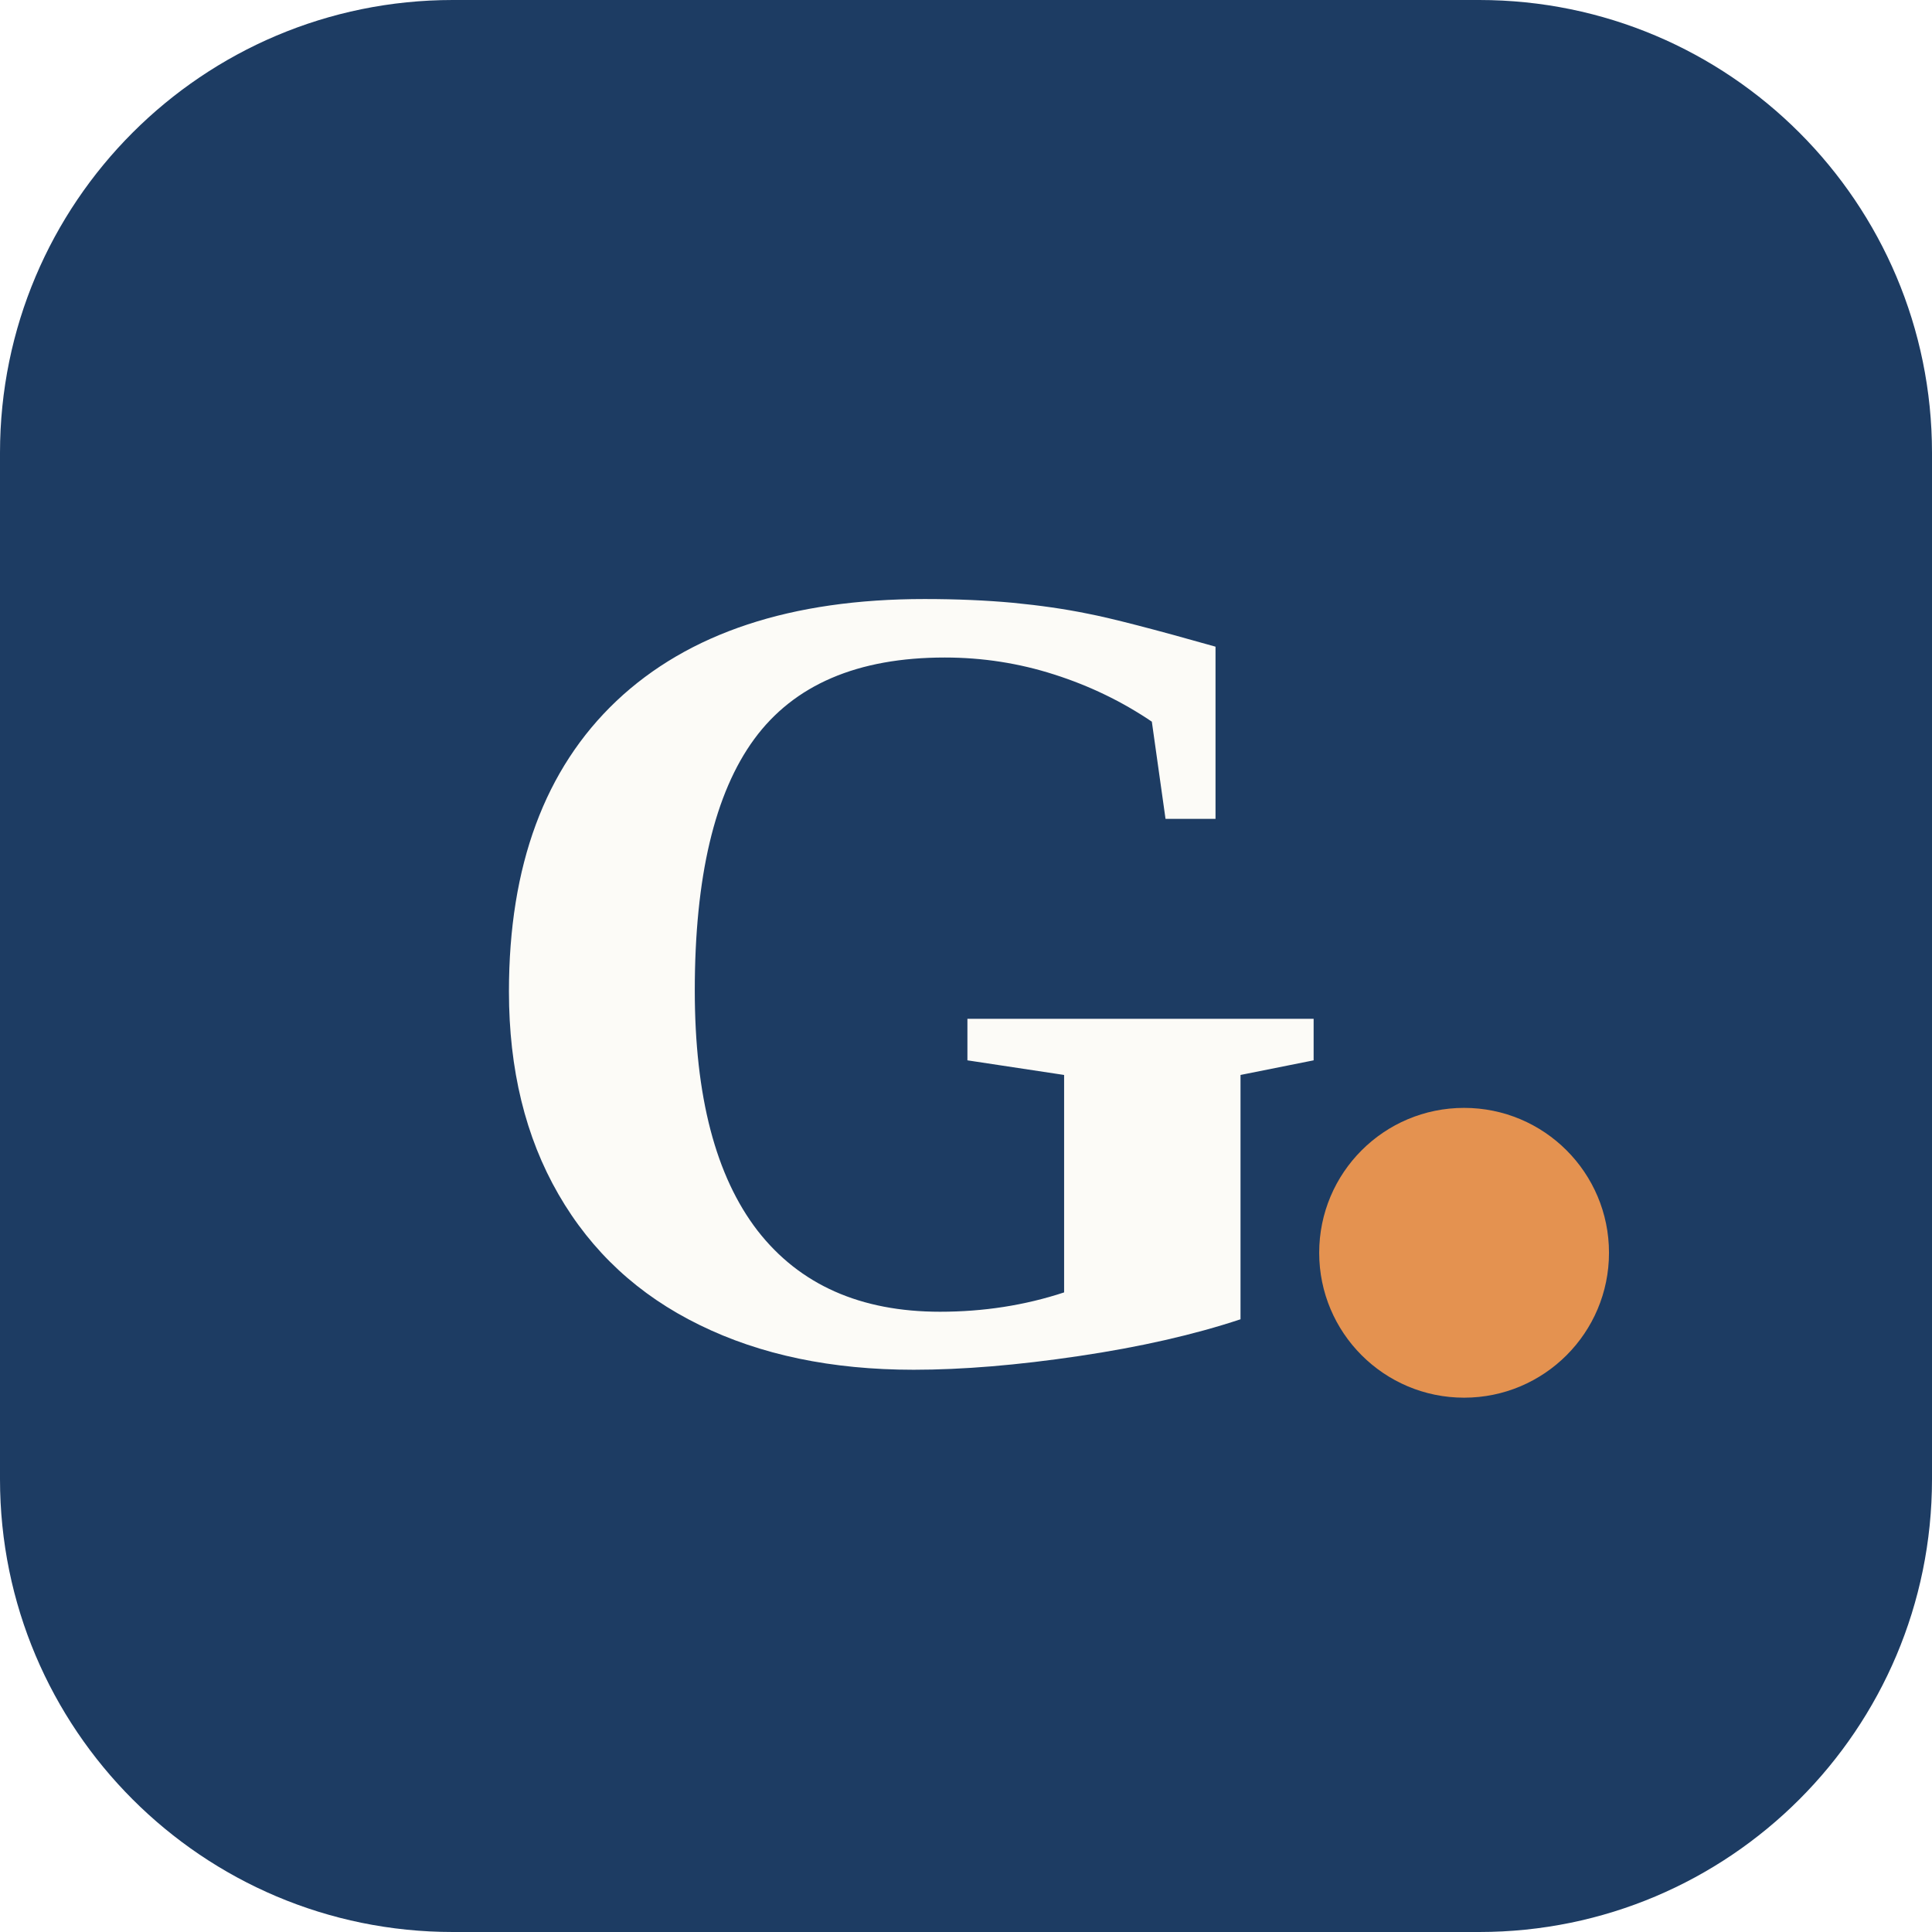
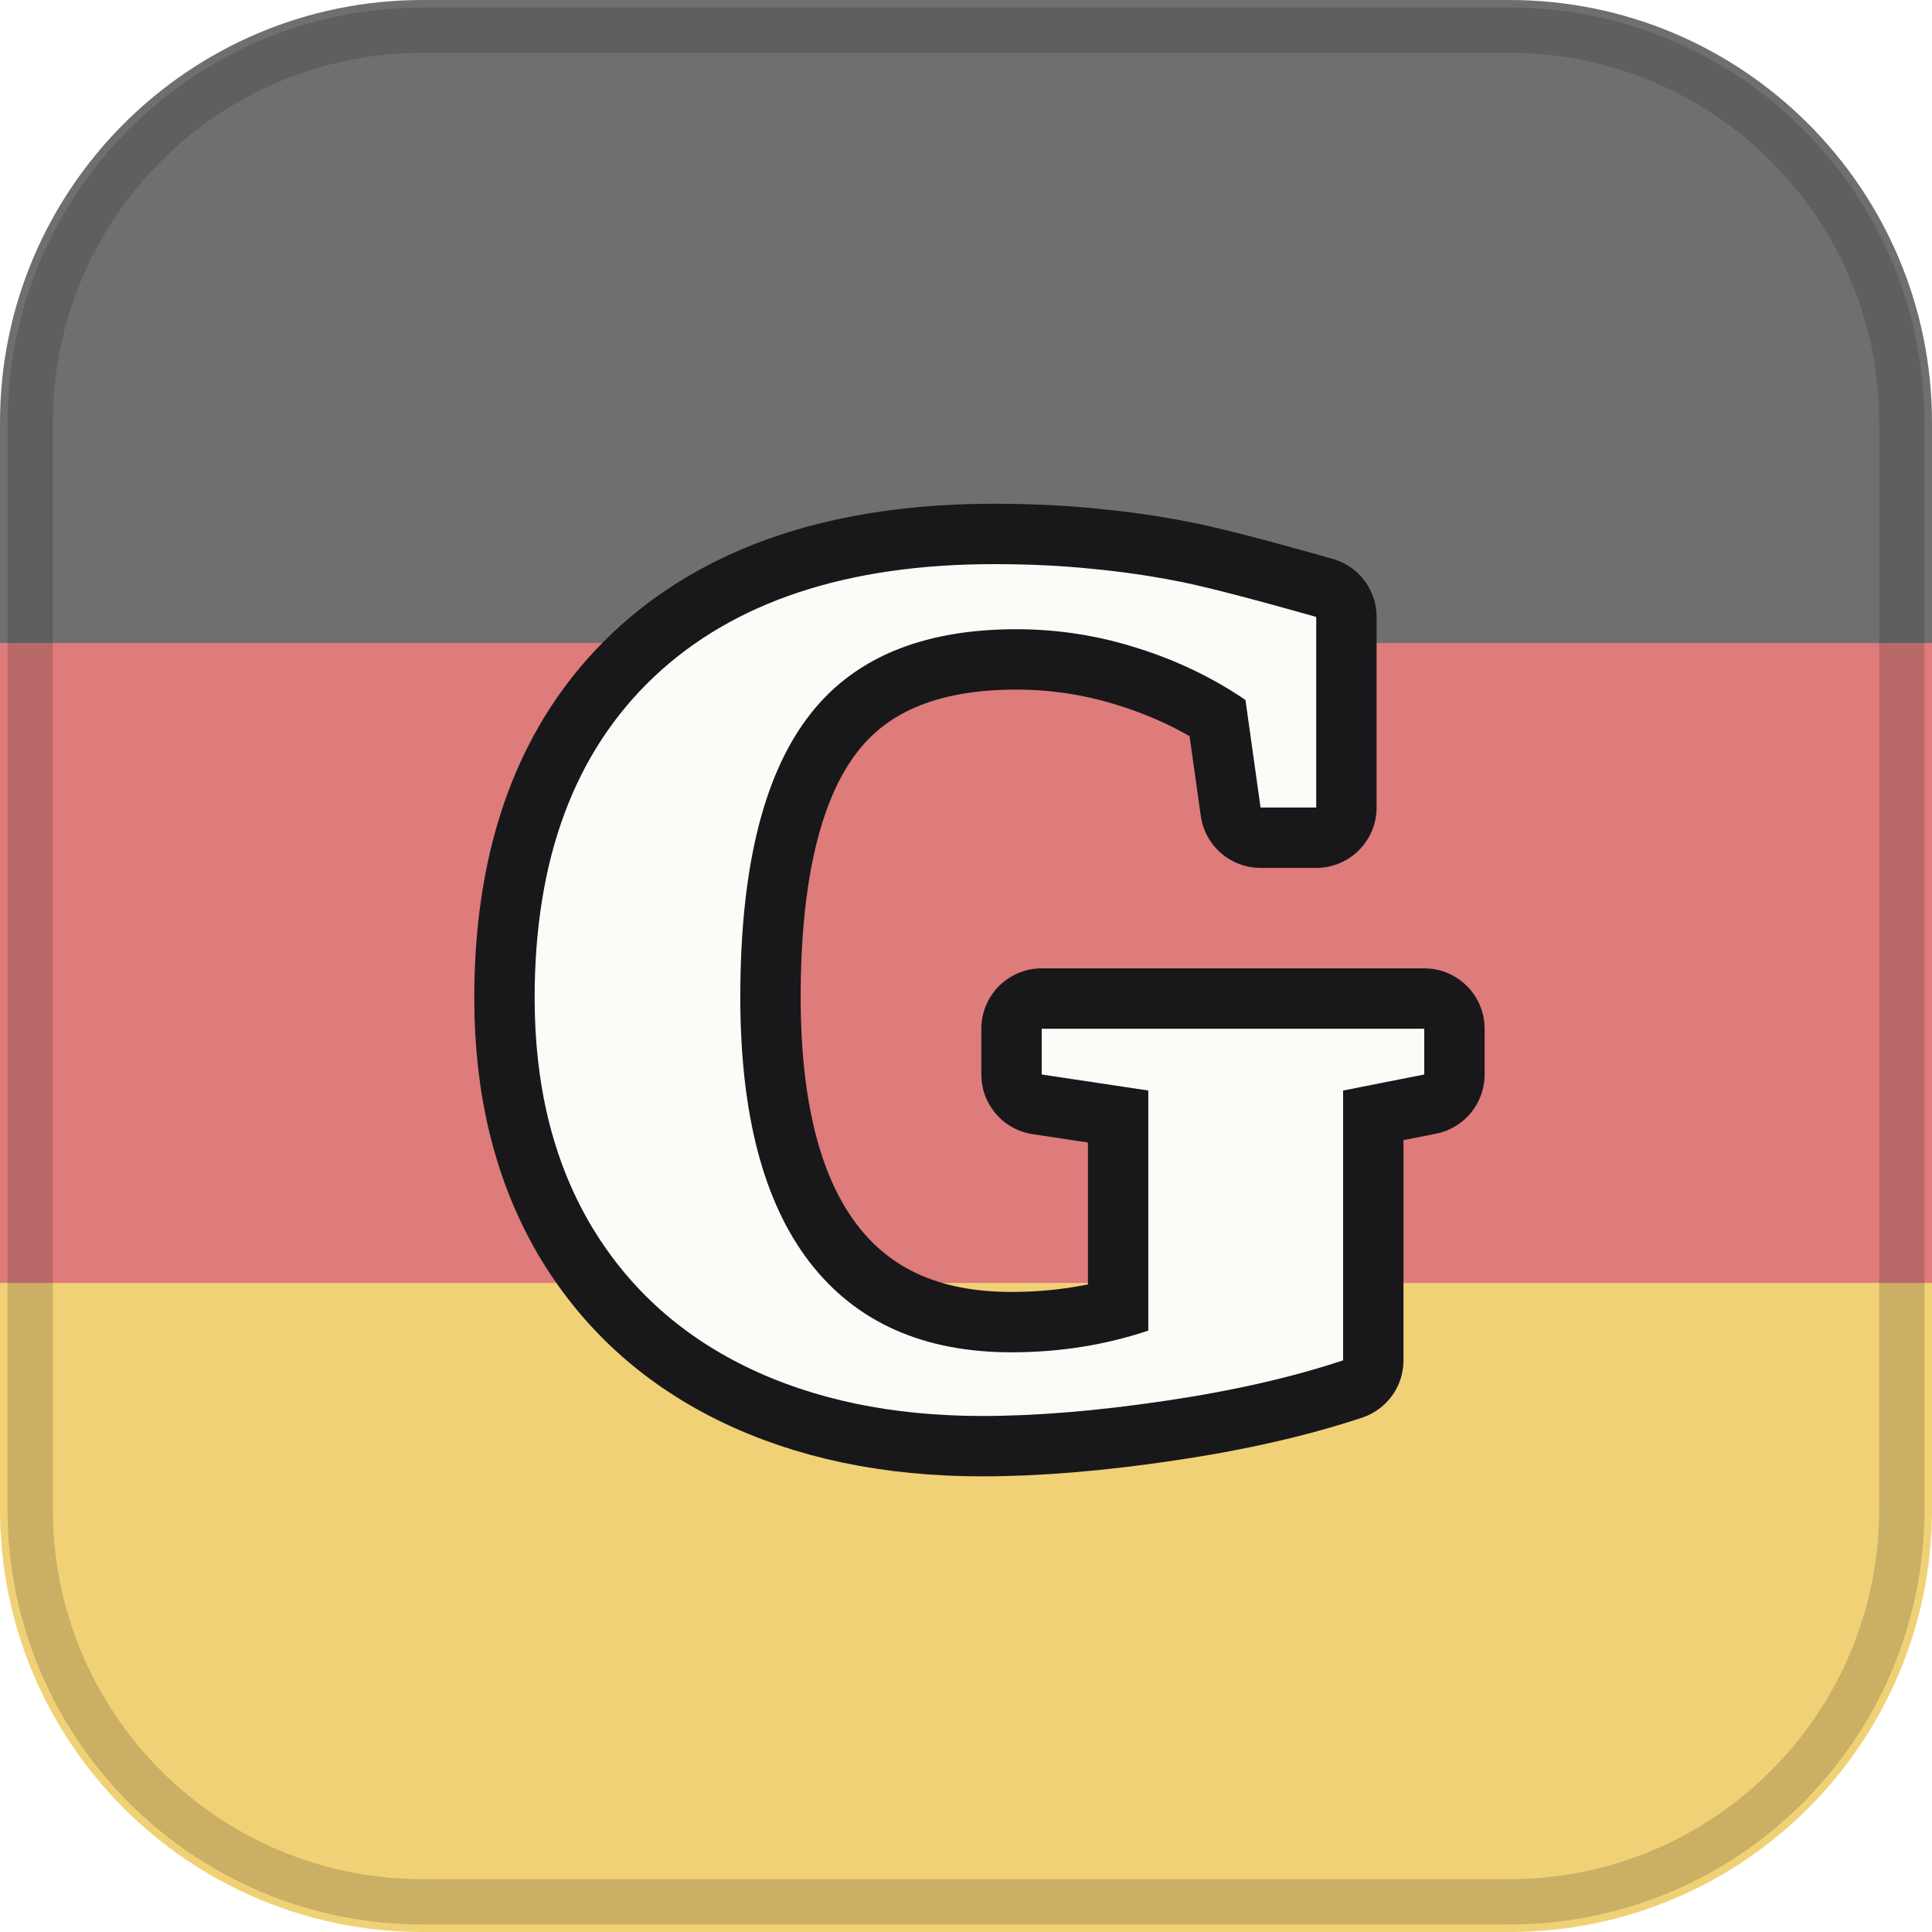
<svg xmlns="http://www.w3.org/2000/svg" viewBox="0 0 64 64">
-   <rect width="64" height="64" rx="15" fill="#1d3c63" />
-   <text x="15" y="45" font-family="Georgia, 'Times New Roman', serif" font-size="38" font-weight="600" fill="#fcfbf7">G</text>
-   <circle cx="48.5" cy="41.5" r="4.8" fill="#e49250" />
+   <defs>
+     <clipPath id="r">
+       <rect width="64" height="64" rx="14" />
+     </clipPath>
+   </defs>
+   <g clip-path="url(#r)" opacity="0.62">
+     <rect x="0" y="0" width="64" height="21.5" fill="#17171A" />
+     <rect x="0" y="21.3" width="64" height="21.4" fill="#C92A2A" />
+     <rect x="0" y="42.5" width="64" height="21.5" fill="#E8B422" />
+   </g>
+   <text x="32" y="46.5" text-anchor="middle" font-family="Georgia, 'Times New Roman', serif" font-size="42" font-weight="700" fill="#FCFBF7" stroke="#18181B" stroke-width="4" stroke-linejoin="round" paint-order="stroke">G</text>
+   <rect x="1" y="1" width="62" height="62" rx="13" fill="none" stroke="rgba(24,24,27,0.18)" stroke-width="1.5" />
</svg>
